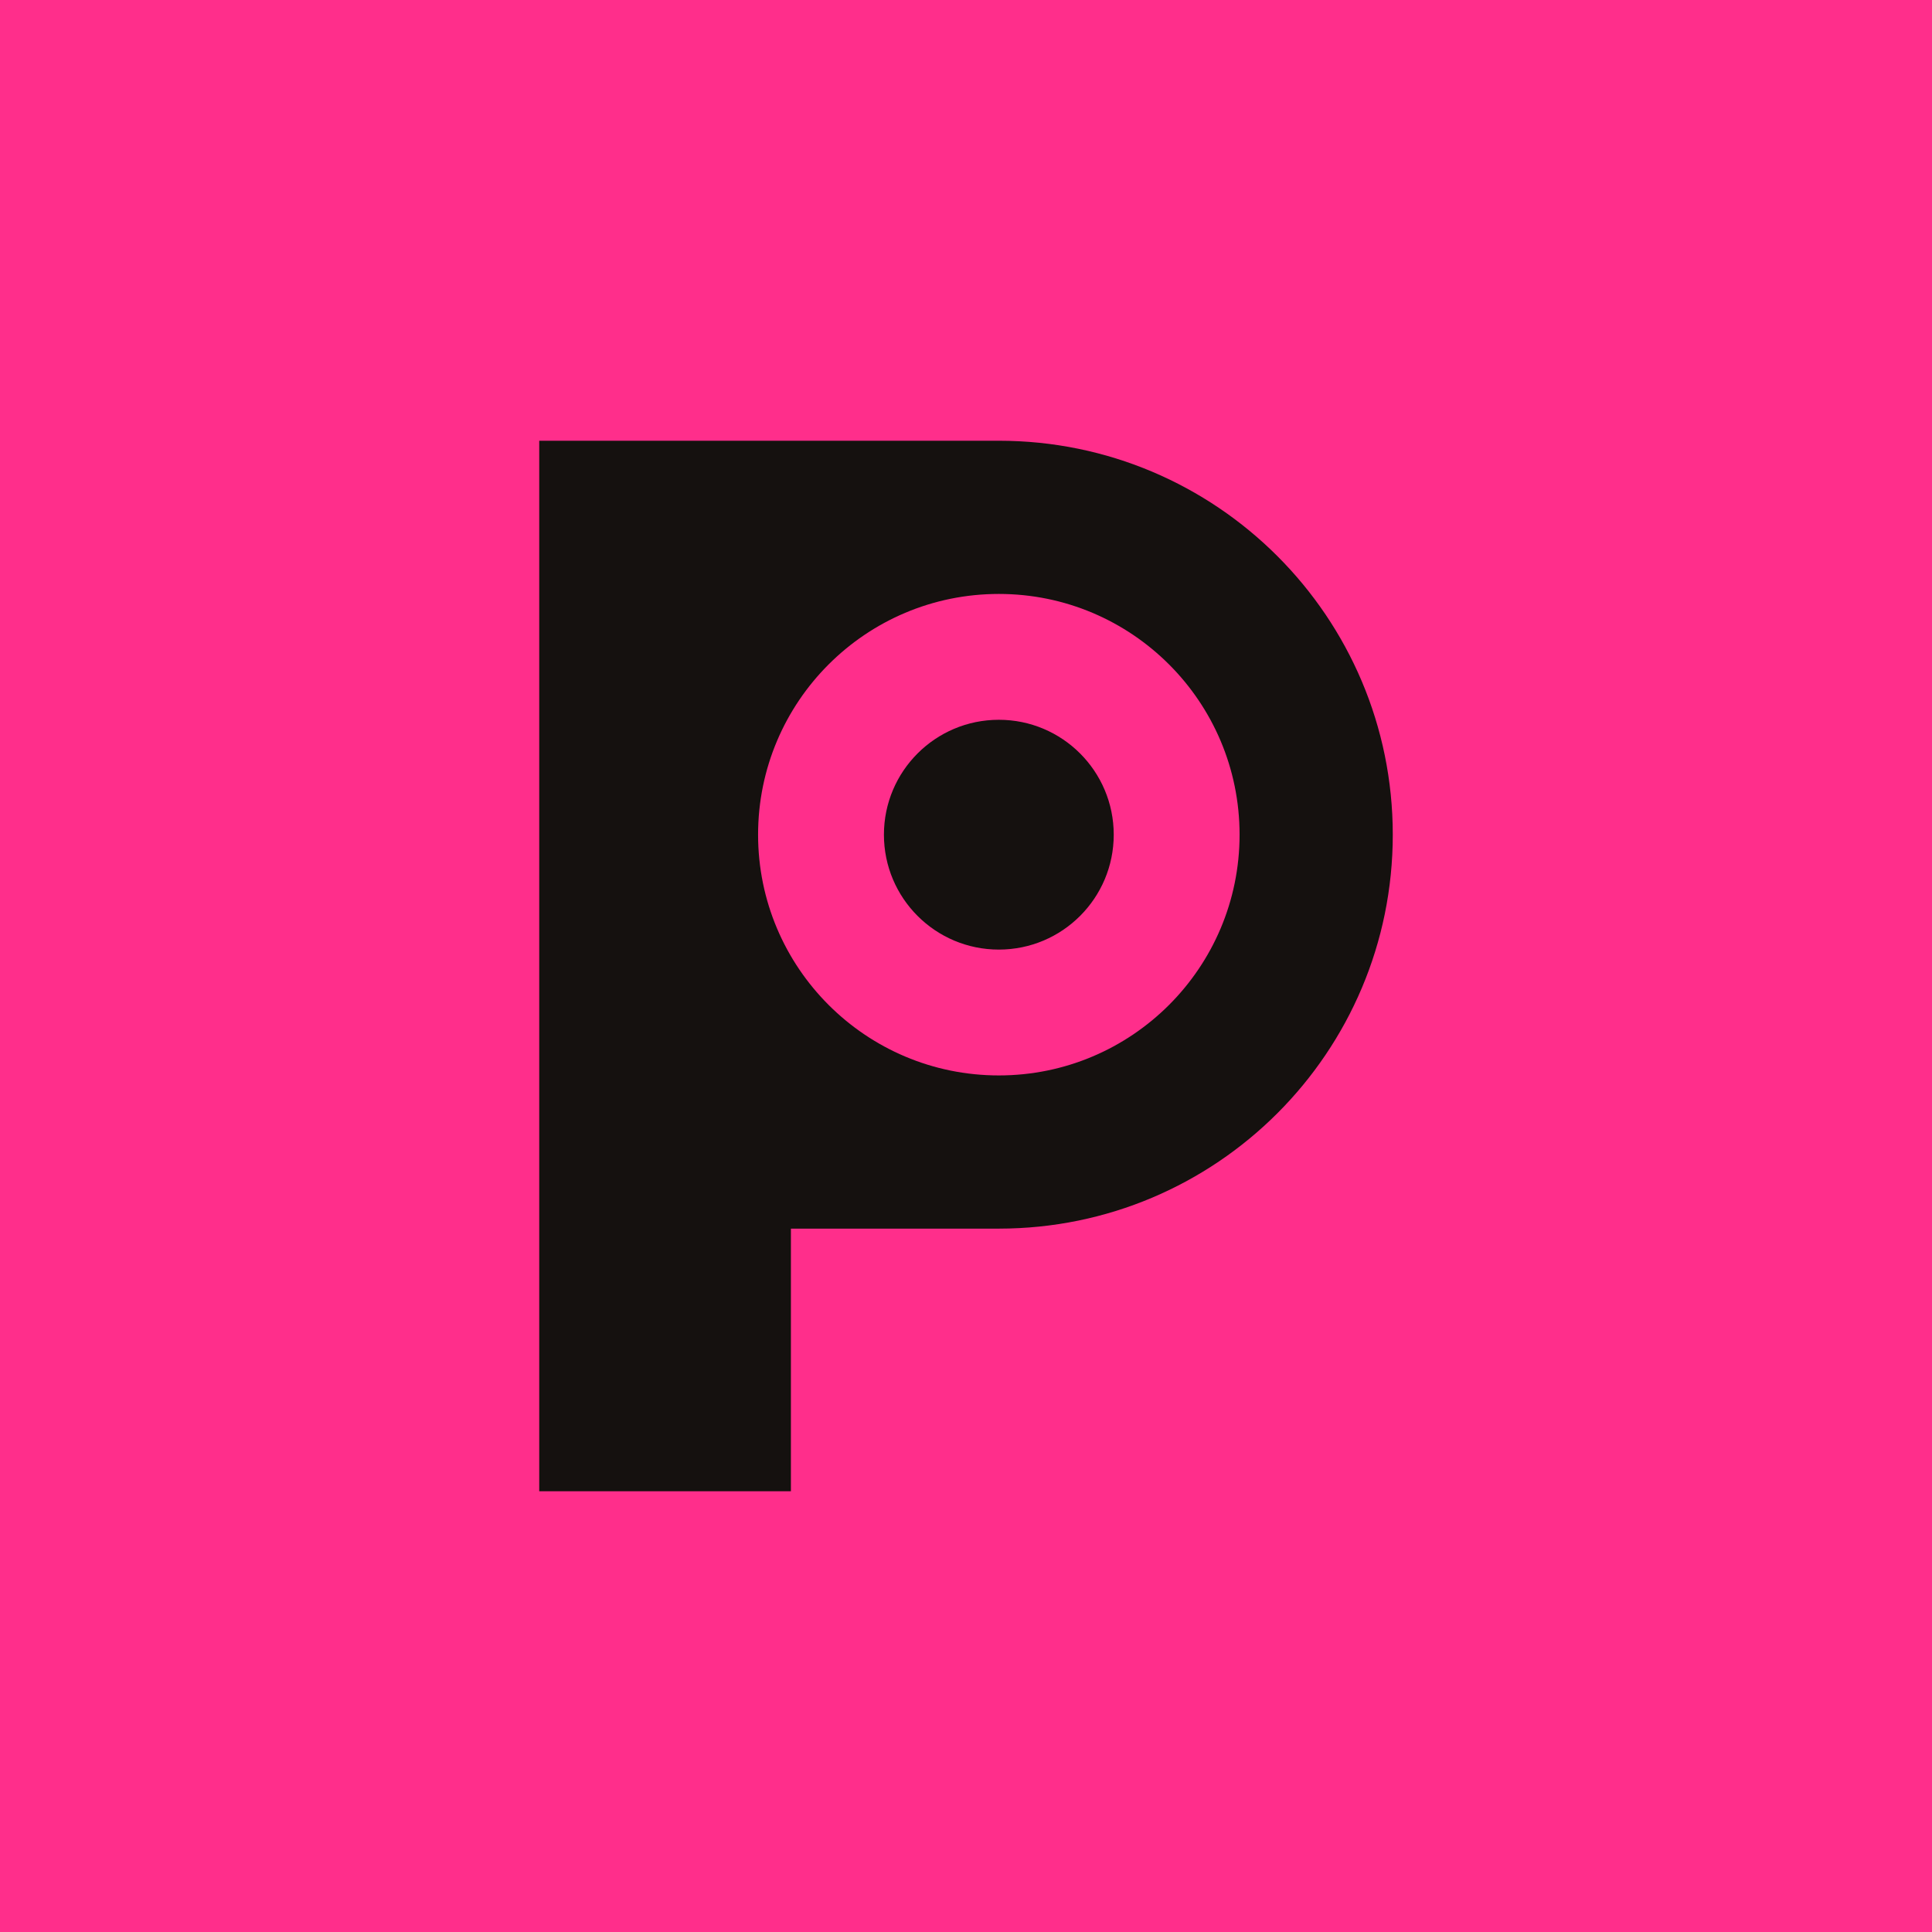
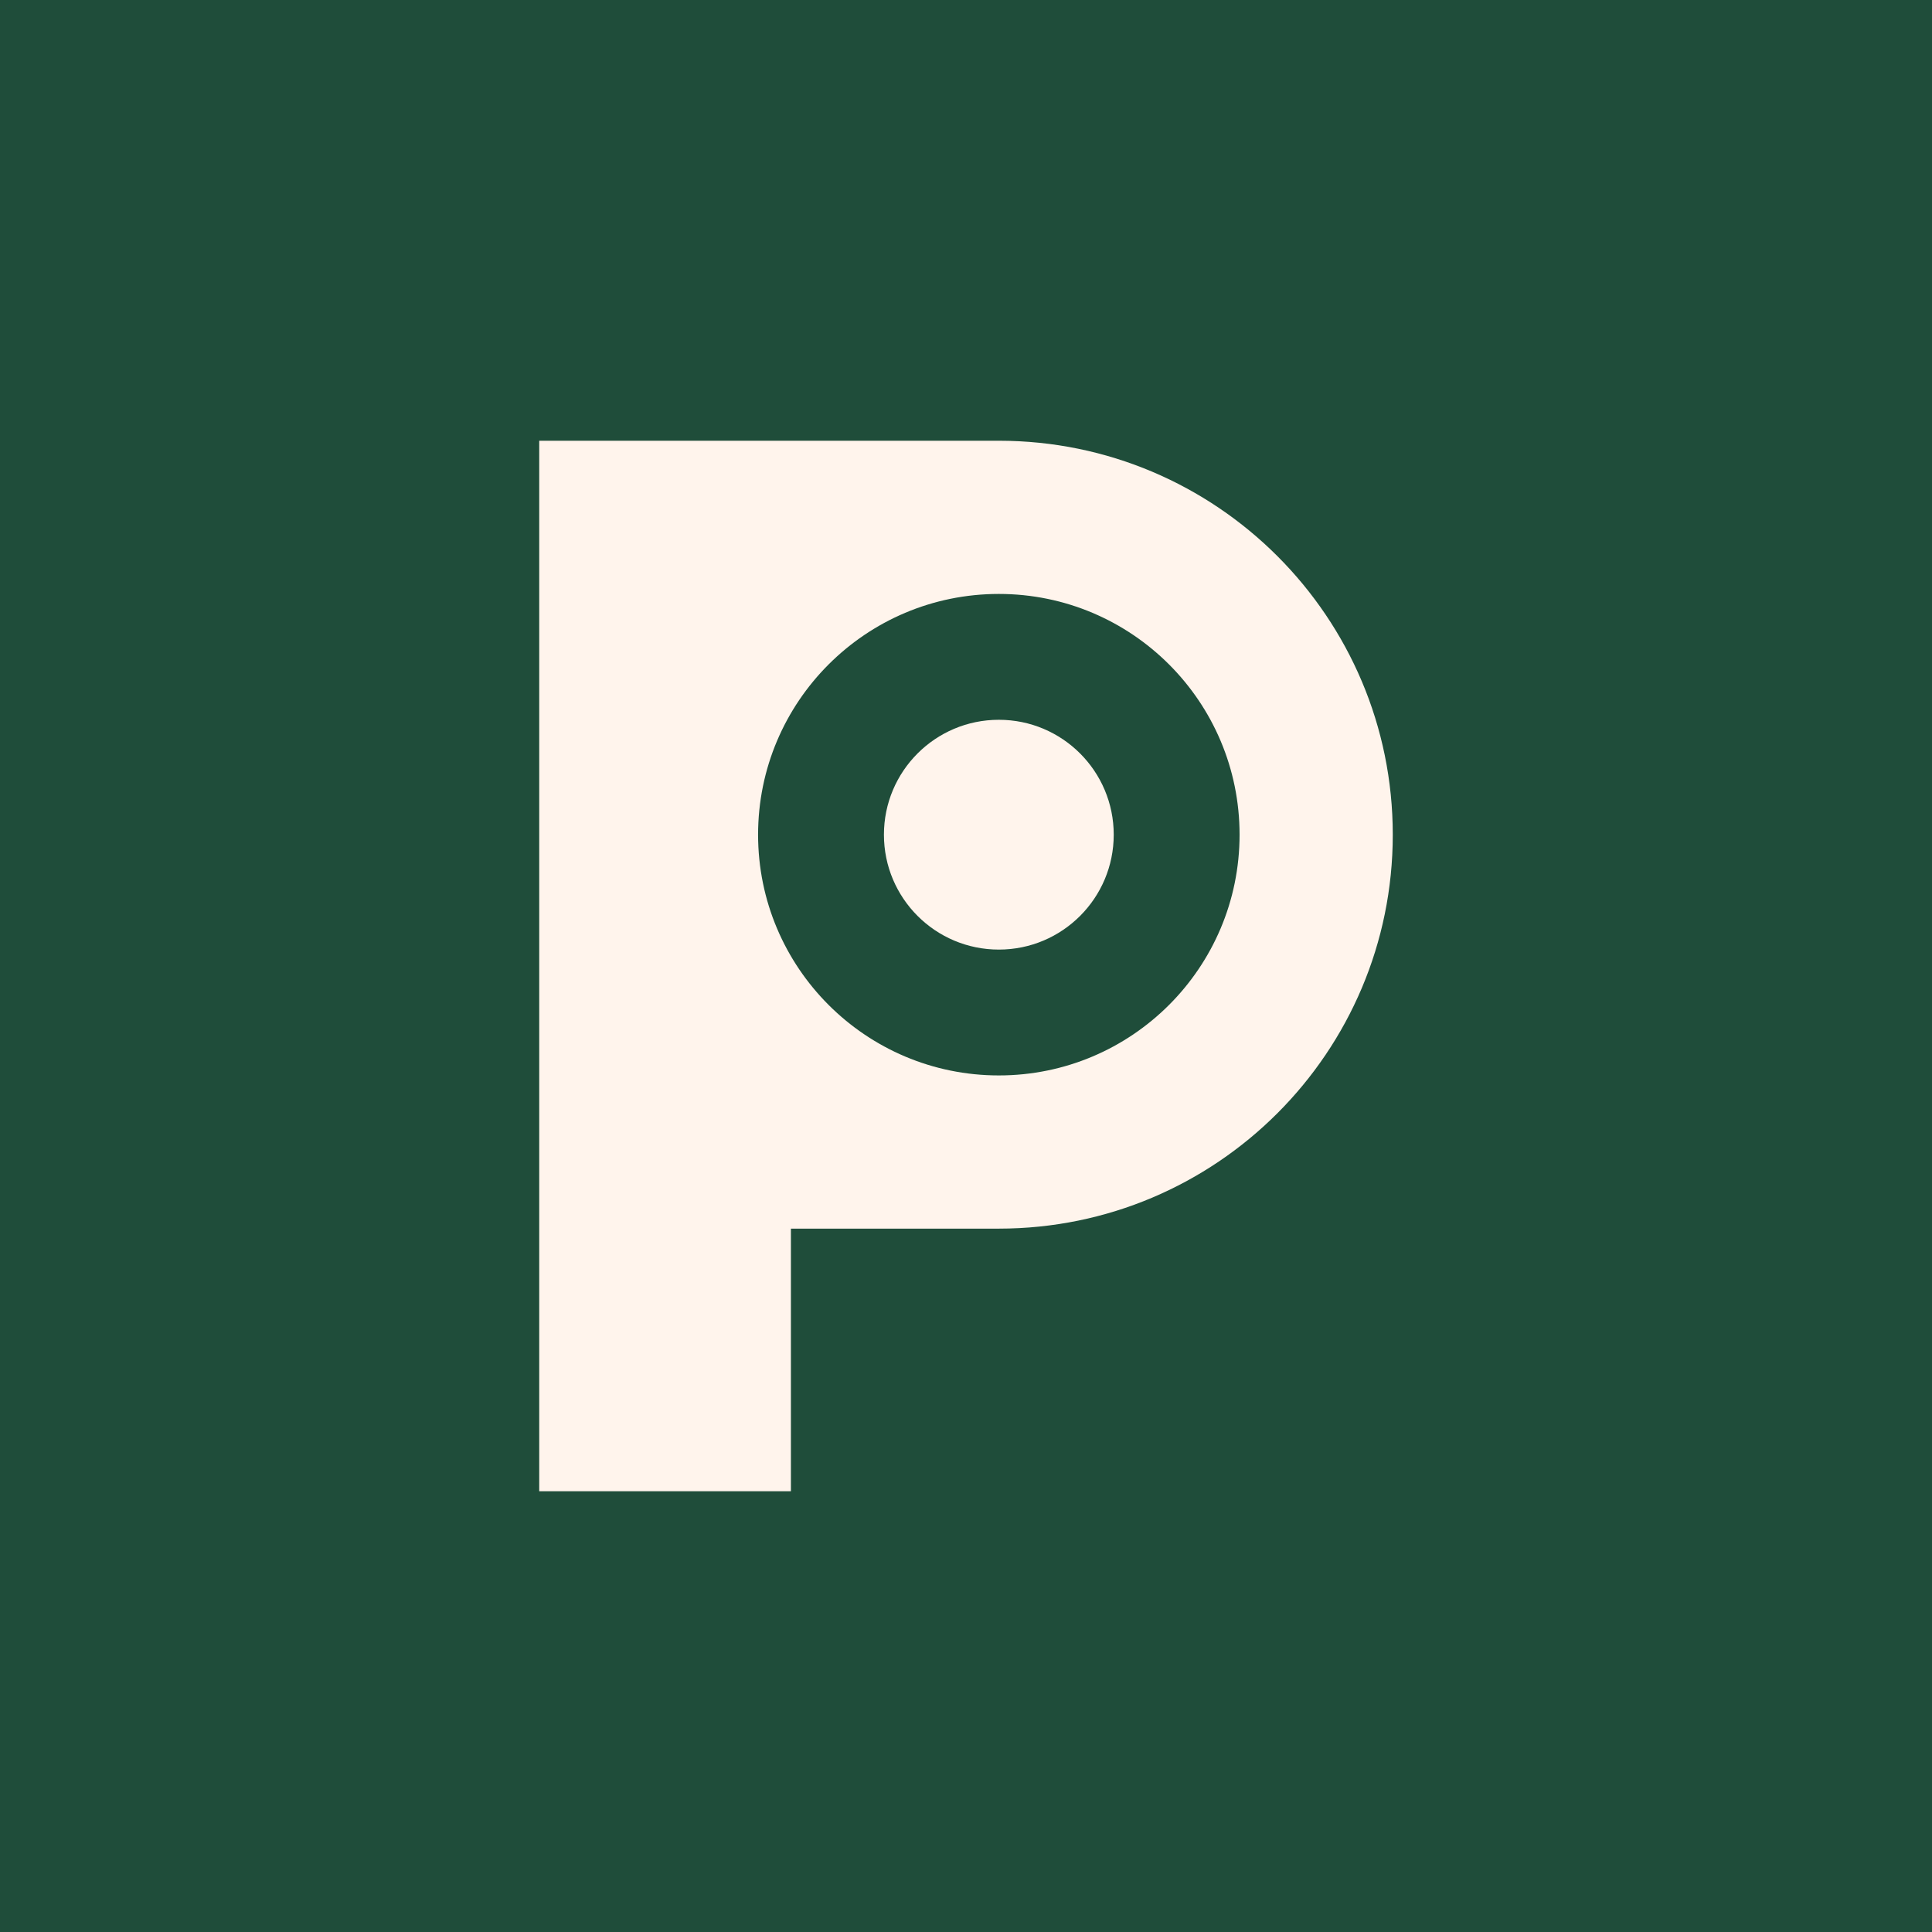
<svg xmlns="http://www.w3.org/2000/svg" viewBox="0 0 1024 1024" role="img" aria-label="PLUG">
-   <rect width="1024" height="1024" fill="#FF2E8B" />
+   <rect width="1024" height="1024" fill="#1F4D3A" />
  <g transform="translate(140.8 140.8) scale(2.9)">
-     <path fill="#15110F" fill-rule="evenodd" d="M50 32H134A72 72 0 0 1 134 176H96V224H50ZM134 60A44 44 0 1 1 134 148A44 44 0 1 1 134 60Z" />
-     <circle fill="#15110F" cx="134" cy="104" r="21" />
+     <path fill="#FFF4EC" fill-rule="evenodd" d="M50 32H134A72 72 0 0 1 134 176H96V224H50ZM134 60A44 44 0 1 1 134 148A44 44 0 1 1 134 60Z" />
+     <circle fill="#FFF4EC" cx="134" cy="104" r="21" />
  </g>
</svg>
